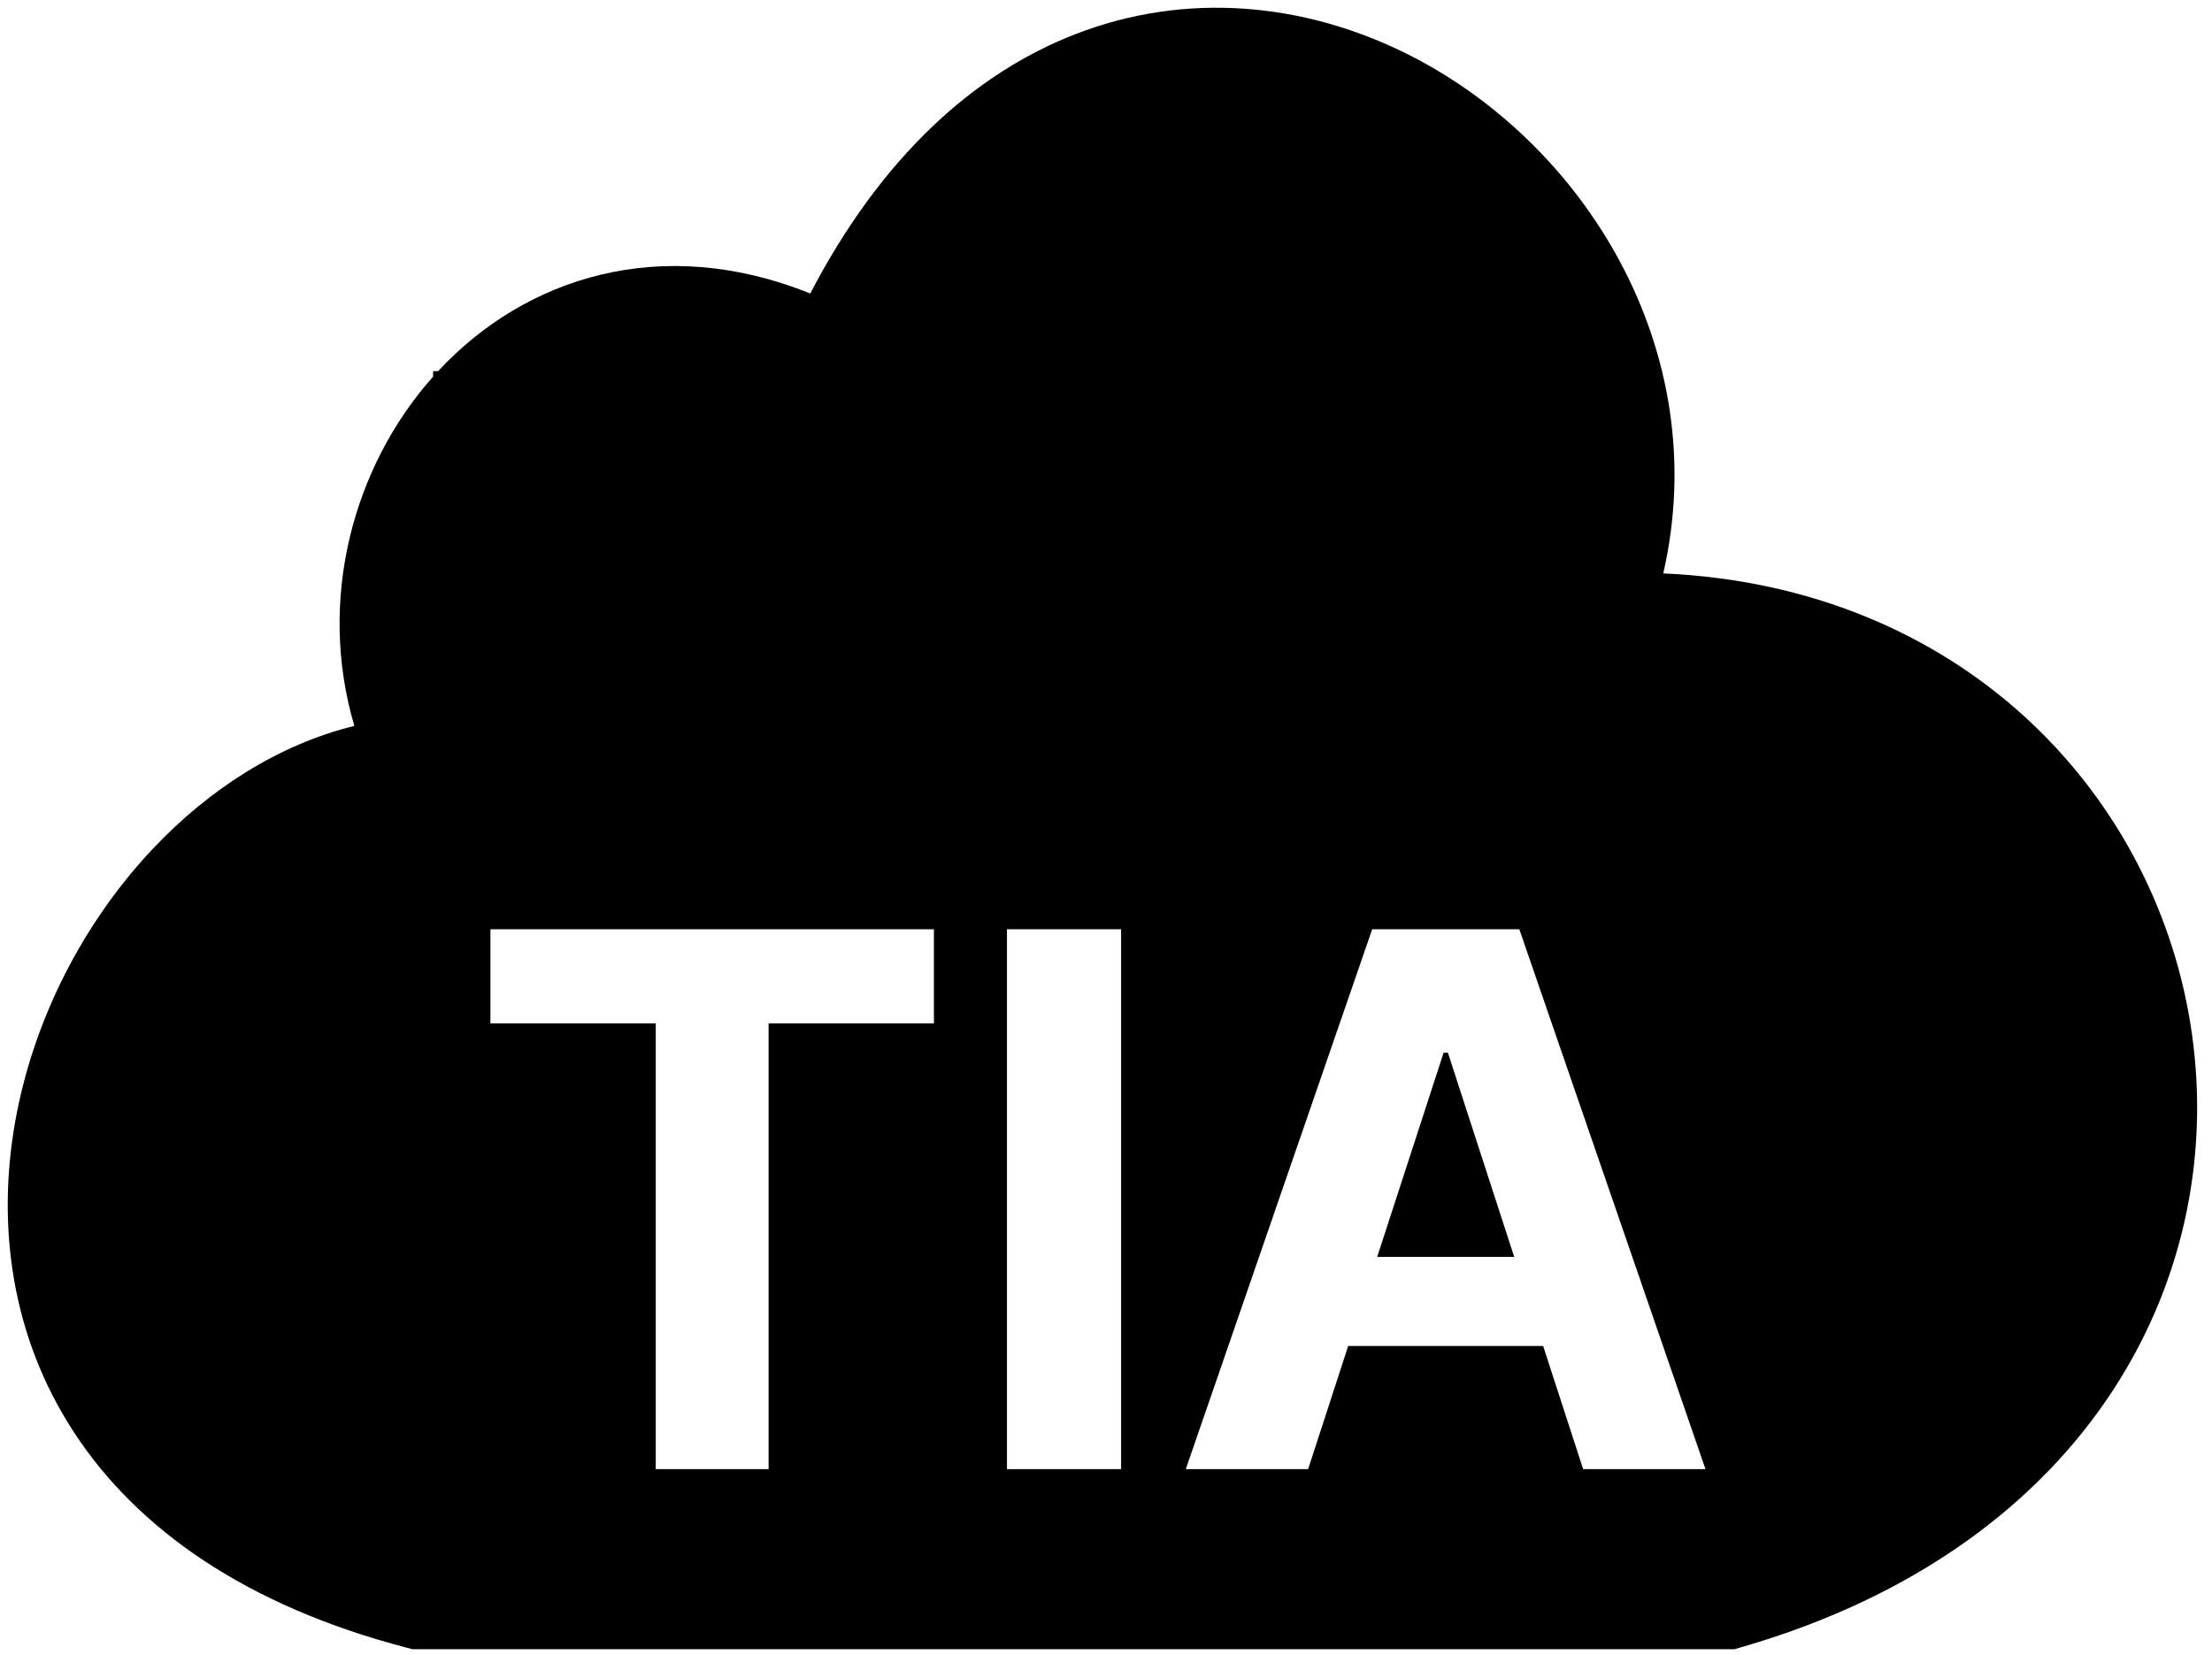
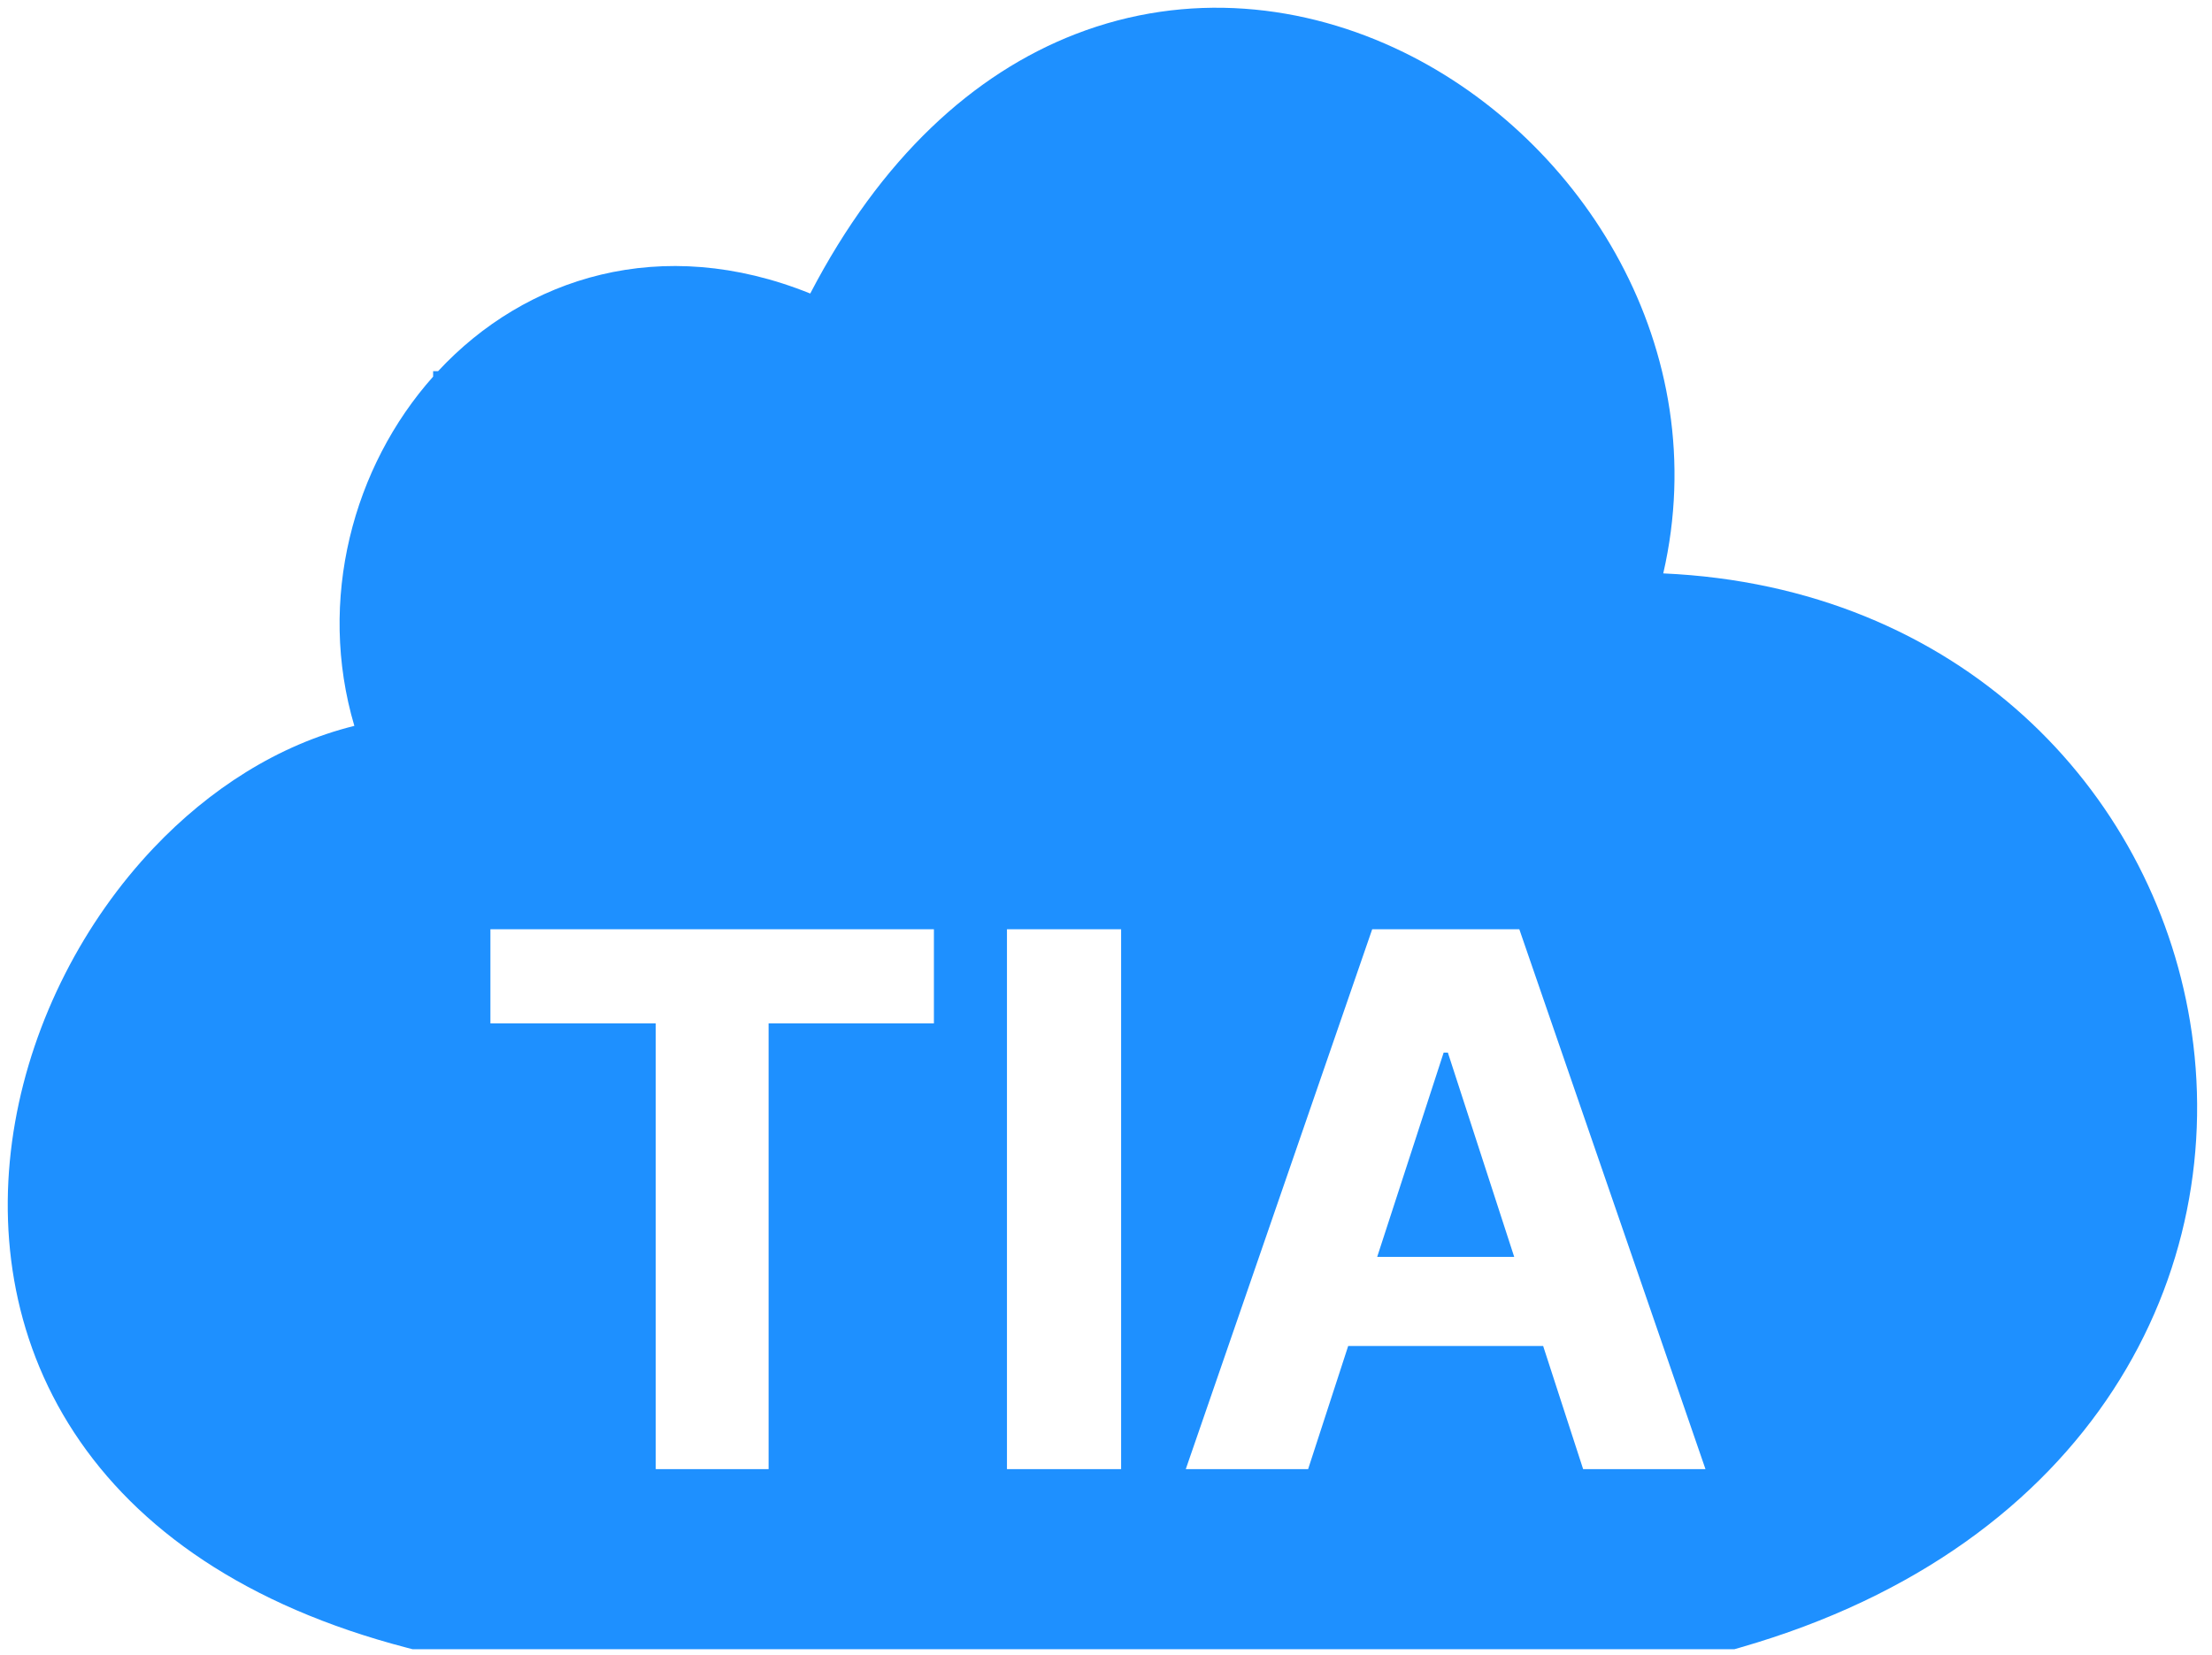
<svg xmlns="http://www.w3.org/2000/svg" width="143" height="107" viewBox="0 0 143 107" fill="none">
-   <path fill-rule="evenodd" clip-rule="evenodd" d="M90.743 3.379C84.319 0.239 76.763 -0.6 69.526 2.207C62.938 4.762 56.945 10.207 52.38 18.981C42.764 15.096 33.954 17.935 28.322 24H28V24.354C22.814 30.18 20.498 38.796 22.908 46.939C17.973 48.157 13.517 51.054 9.946 54.818C5.429 59.578 2.152 65.899 0.976 72.566C-0.204 79.257 0.72 86.415 4.793 92.637C8.874 98.871 15.898 103.837 26.302 106.551L26.675 106.648H112.121L112.528 106.531C135.332 99.963 144.26 82.205 141.578 66.042C139.093 51.066 126.675 37.933 107.525 37.079C110.851 22.605 102.343 9.051 90.743 3.379ZM31.704 60.091V66.176H42.392V95H49.688V66.176H60.375V60.091H31.704ZM72.477 95V60.091H65.097V95H72.477ZM76.658 95H84.567L87.156 87.04H99.761L102.345 95H110.254L98.22 60.091H88.709L76.658 95ZM97.89 81.278L93.601 68.068H93.328L89.031 81.278H97.89Z" fill="black" />
+   <path fill-rule="evenodd" clip-rule="evenodd" d="M90.743 3.379C84.319 0.239 76.763 -0.6 69.526 2.207C62.938 4.762 56.945 10.207 52.38 18.981C42.764 15.096 33.954 17.935 28.322 24H28V24.354C22.814 30.18 20.498 38.796 22.908 46.939C17.973 48.157 13.517 51.054 9.946 54.818C5.429 59.578 2.152 65.899 0.976 72.566C-0.204 79.257 0.72 86.415 4.793 92.637C8.874 98.871 15.898 103.837 26.302 106.551L26.675 106.648H112.121L112.528 106.531C135.332 99.963 144.26 82.205 141.578 66.042C139.093 51.066 126.675 37.933 107.525 37.079C110.851 22.605 102.343 9.051 90.743 3.379ZM31.704 60.091V66.176H42.392V95H49.688V66.176H60.375V60.091H31.704ZM72.477 95V60.091H65.097V95H72.477ZM76.658 95H84.567L87.156 87.04H99.761L102.345 95H110.254L98.22 60.091H88.709L76.658 95ZM97.89 81.278L93.601 68.068H93.328L89.031 81.278H97.89Z" fill="#1e90ff" />
</svg>
